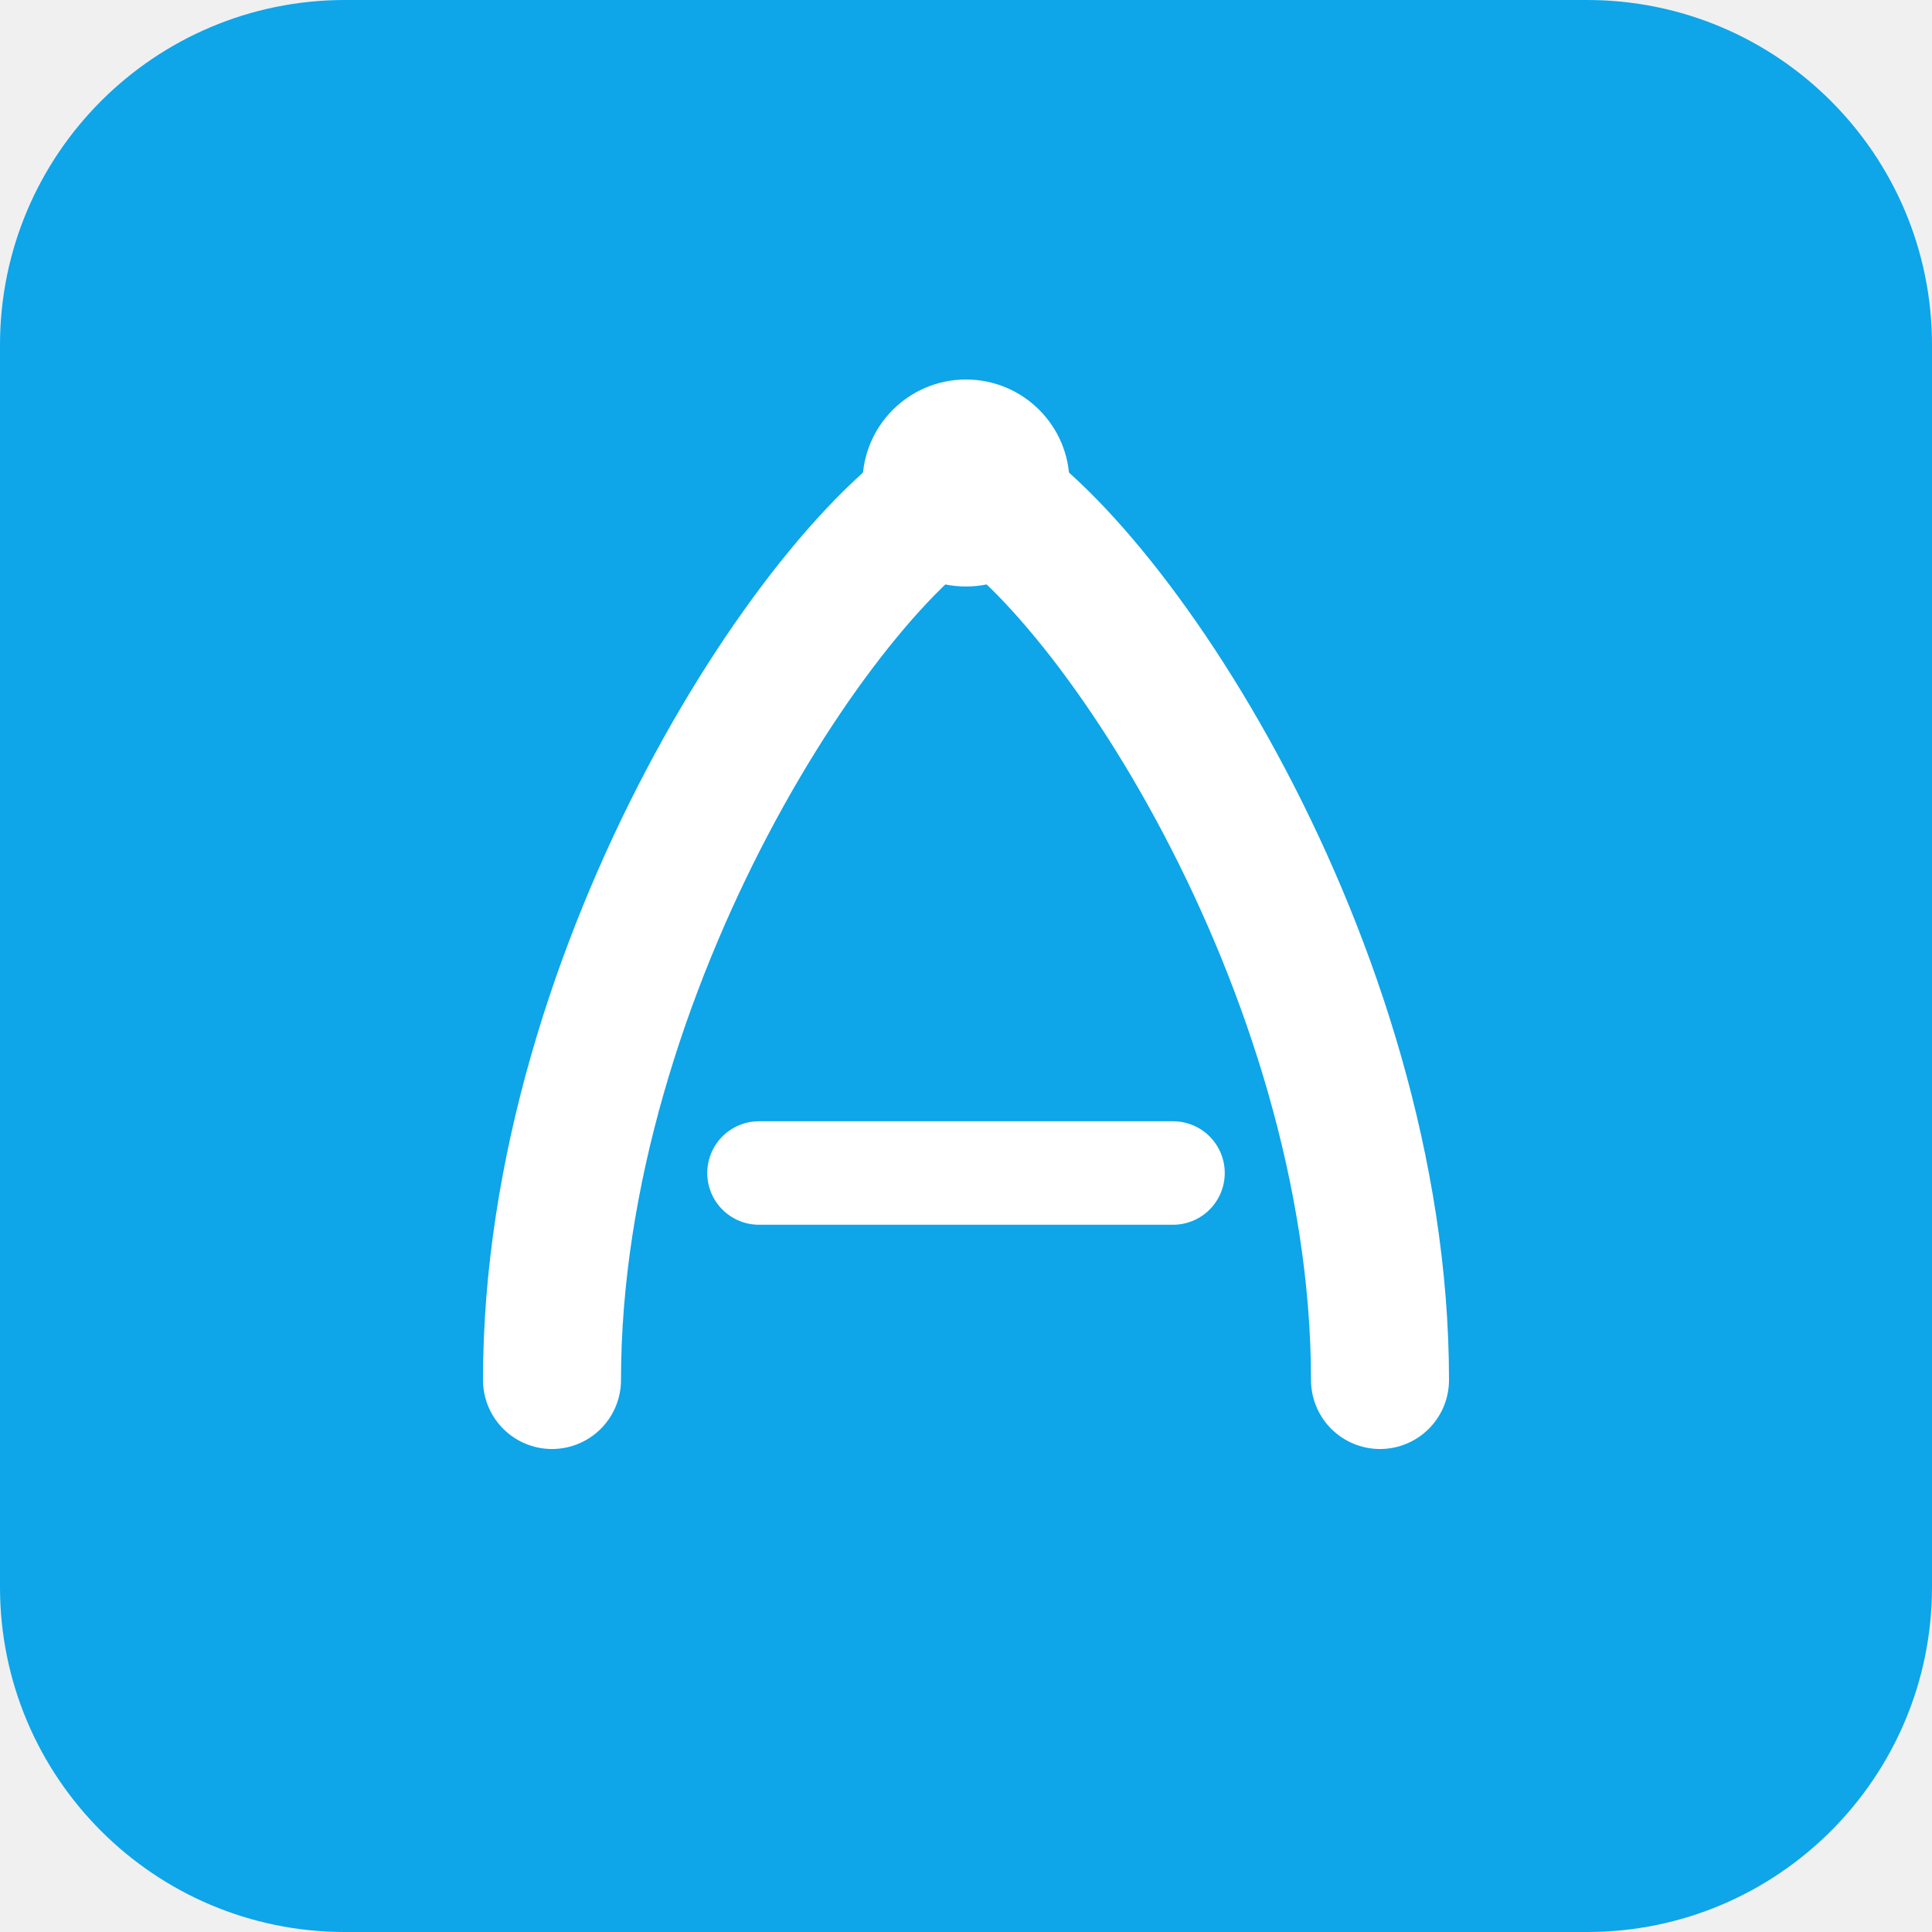
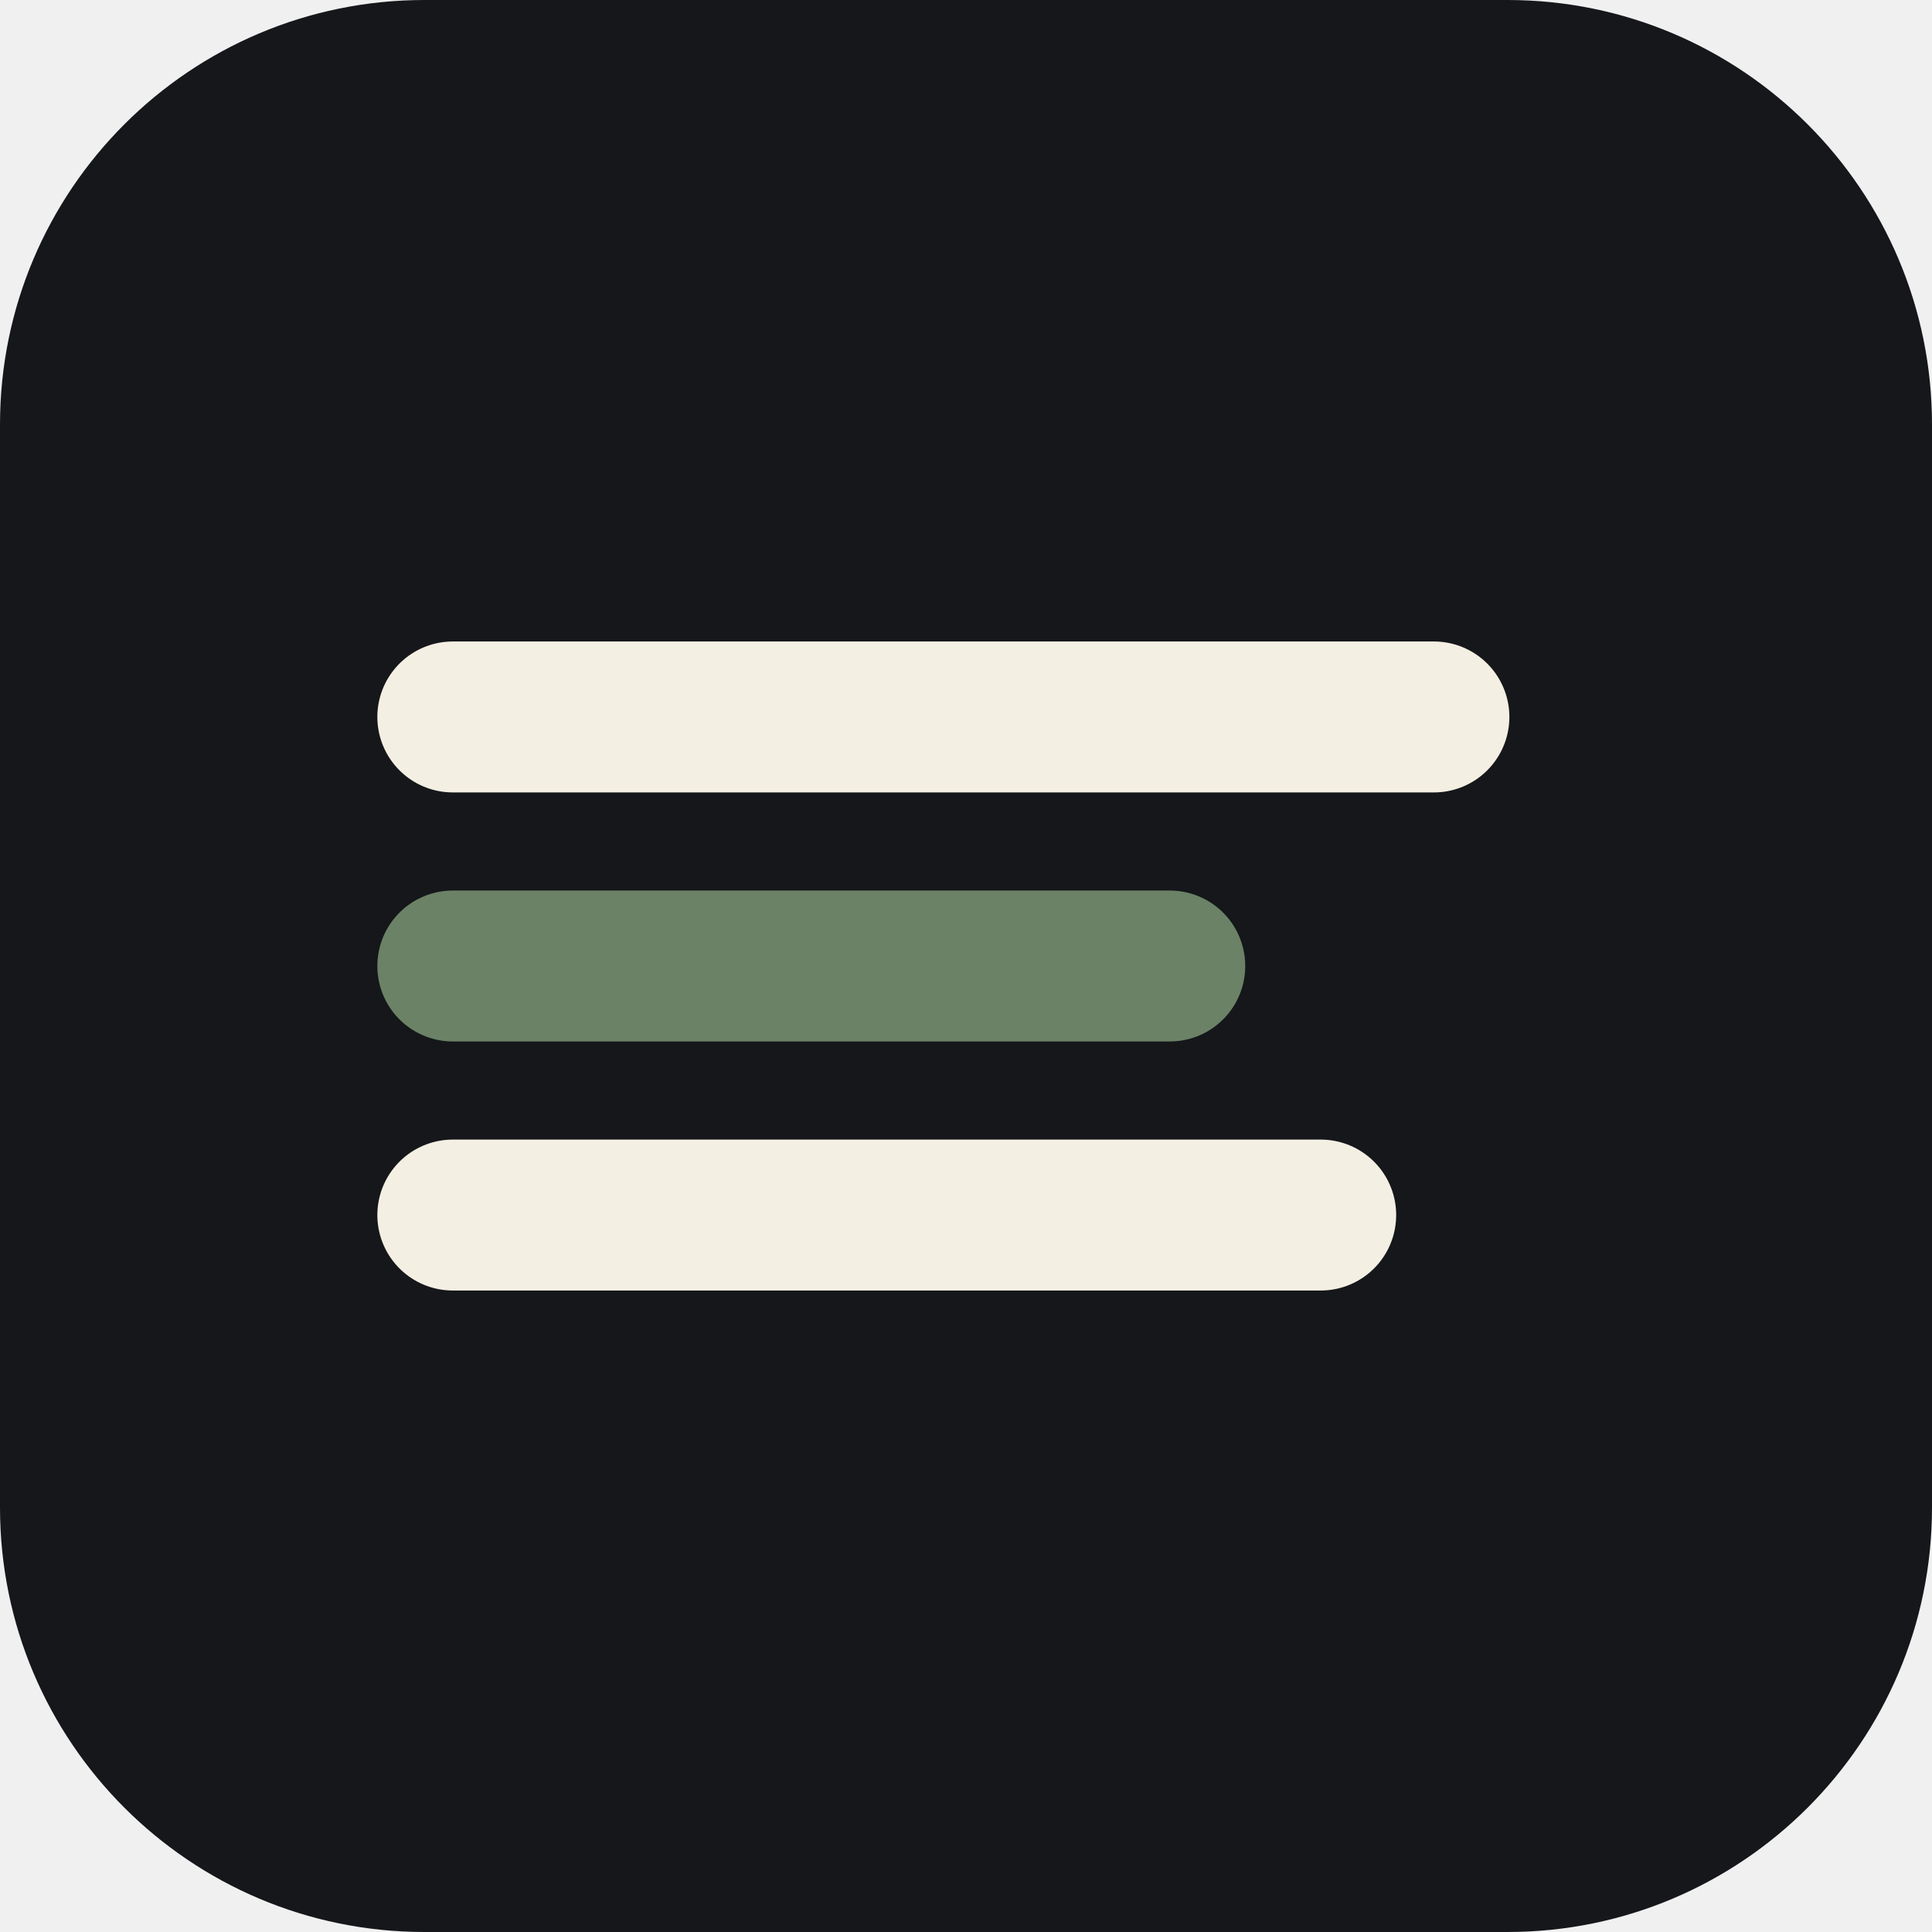
- <svg xmlns="http://www.w3.org/2000/svg" width="32" height="32" viewBox="0 0 28 28" fill="none">
-   <rect width="28" height="28" rx="5" fill="#0ea5e9" />
-   <path d="M8 20 C8 14, 12 8, 14 7 C16 8, 20 14, 20 20" stroke="white" stroke-width="2" stroke-linecap="round" fill="none" />
-   <path d="M11 17 L17 17" stroke="white" stroke-width="1.5" stroke-linecap="round" />
-   <circle cx="14" cy="7" r="1.5" fill="white" />
+ <svg xmlns="http://www.w3.org/2000/svg" width="32" height="32" viewBox="0 0 1024 1024" fill="none">
+   <rect width="1024" height="1024" rx="225" ry="225" fill="#15171A" />
+   <line x1="240" y1="380" x2="760" y2="380" stroke="#F4EFE3" stroke-width="80" stroke-linecap="round" />
+   <line x1="240" y1="512" x2="620" y2="512" stroke="#6B8266" stroke-width="80" stroke-linecap="round" />
+   <line x1="240" y1="644" x2="700" y2="644" stroke="#F4EFE3" stroke-width="80" stroke-linecap="round" />
</svg>
